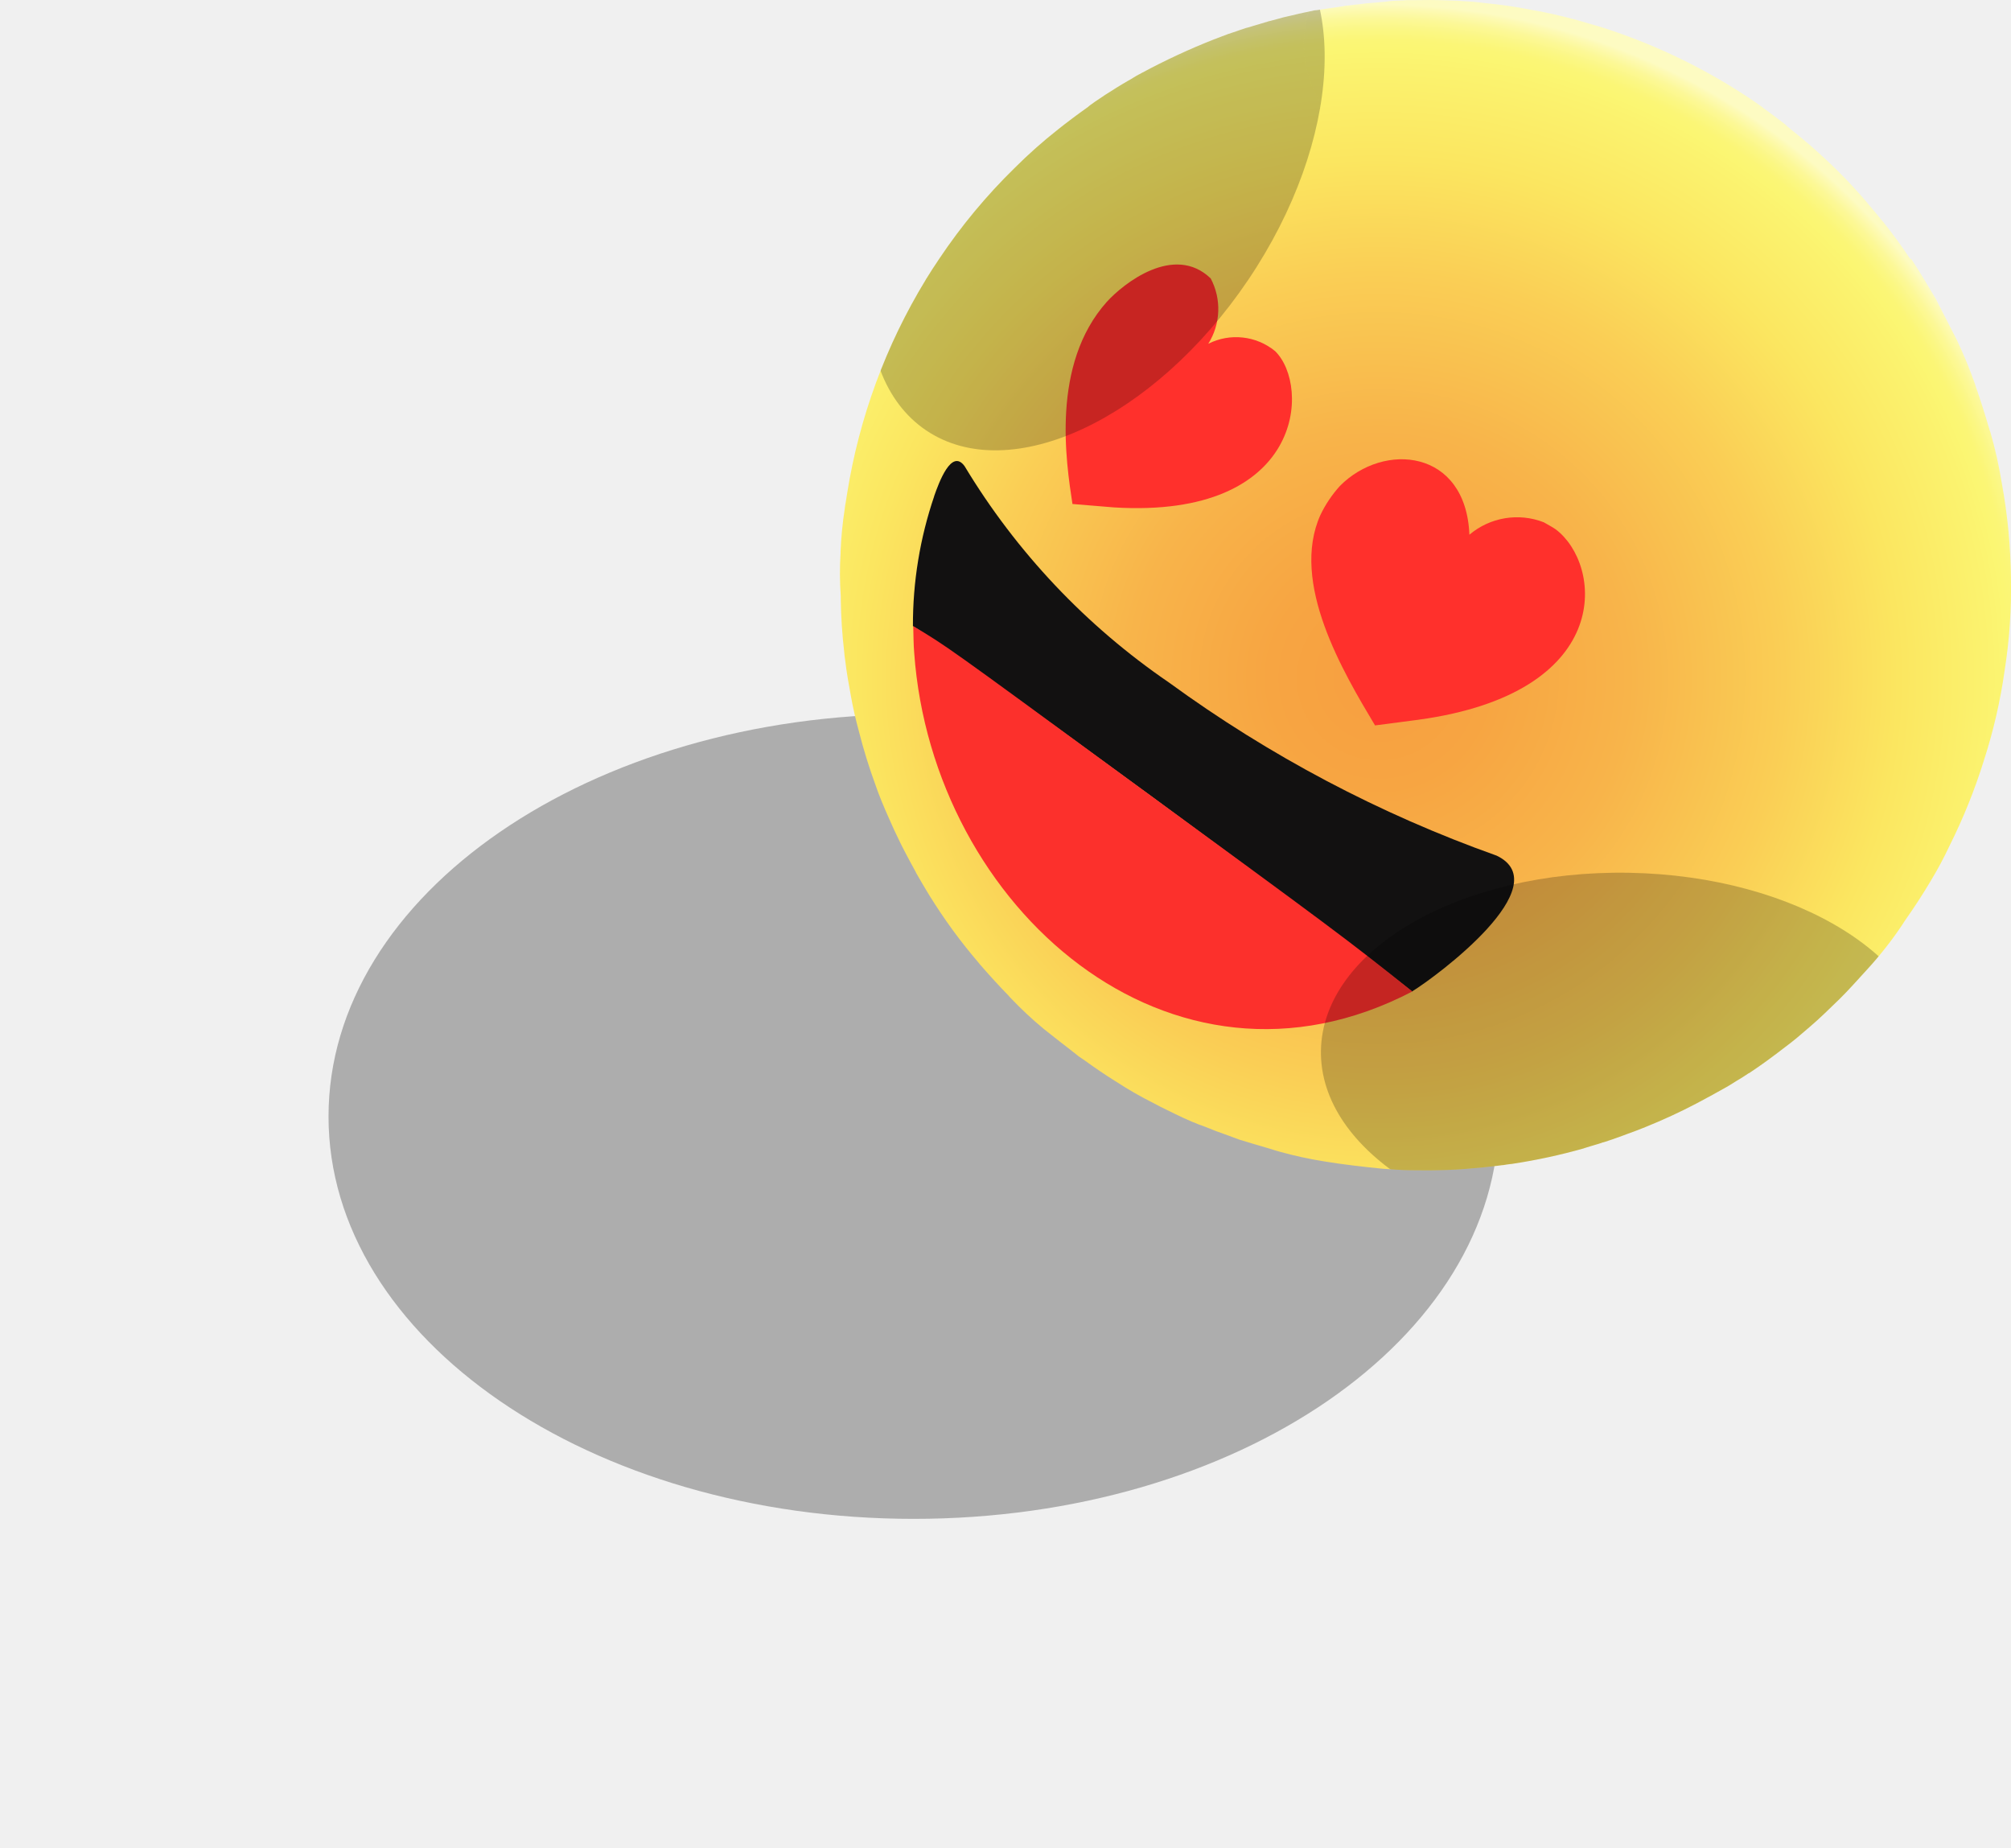
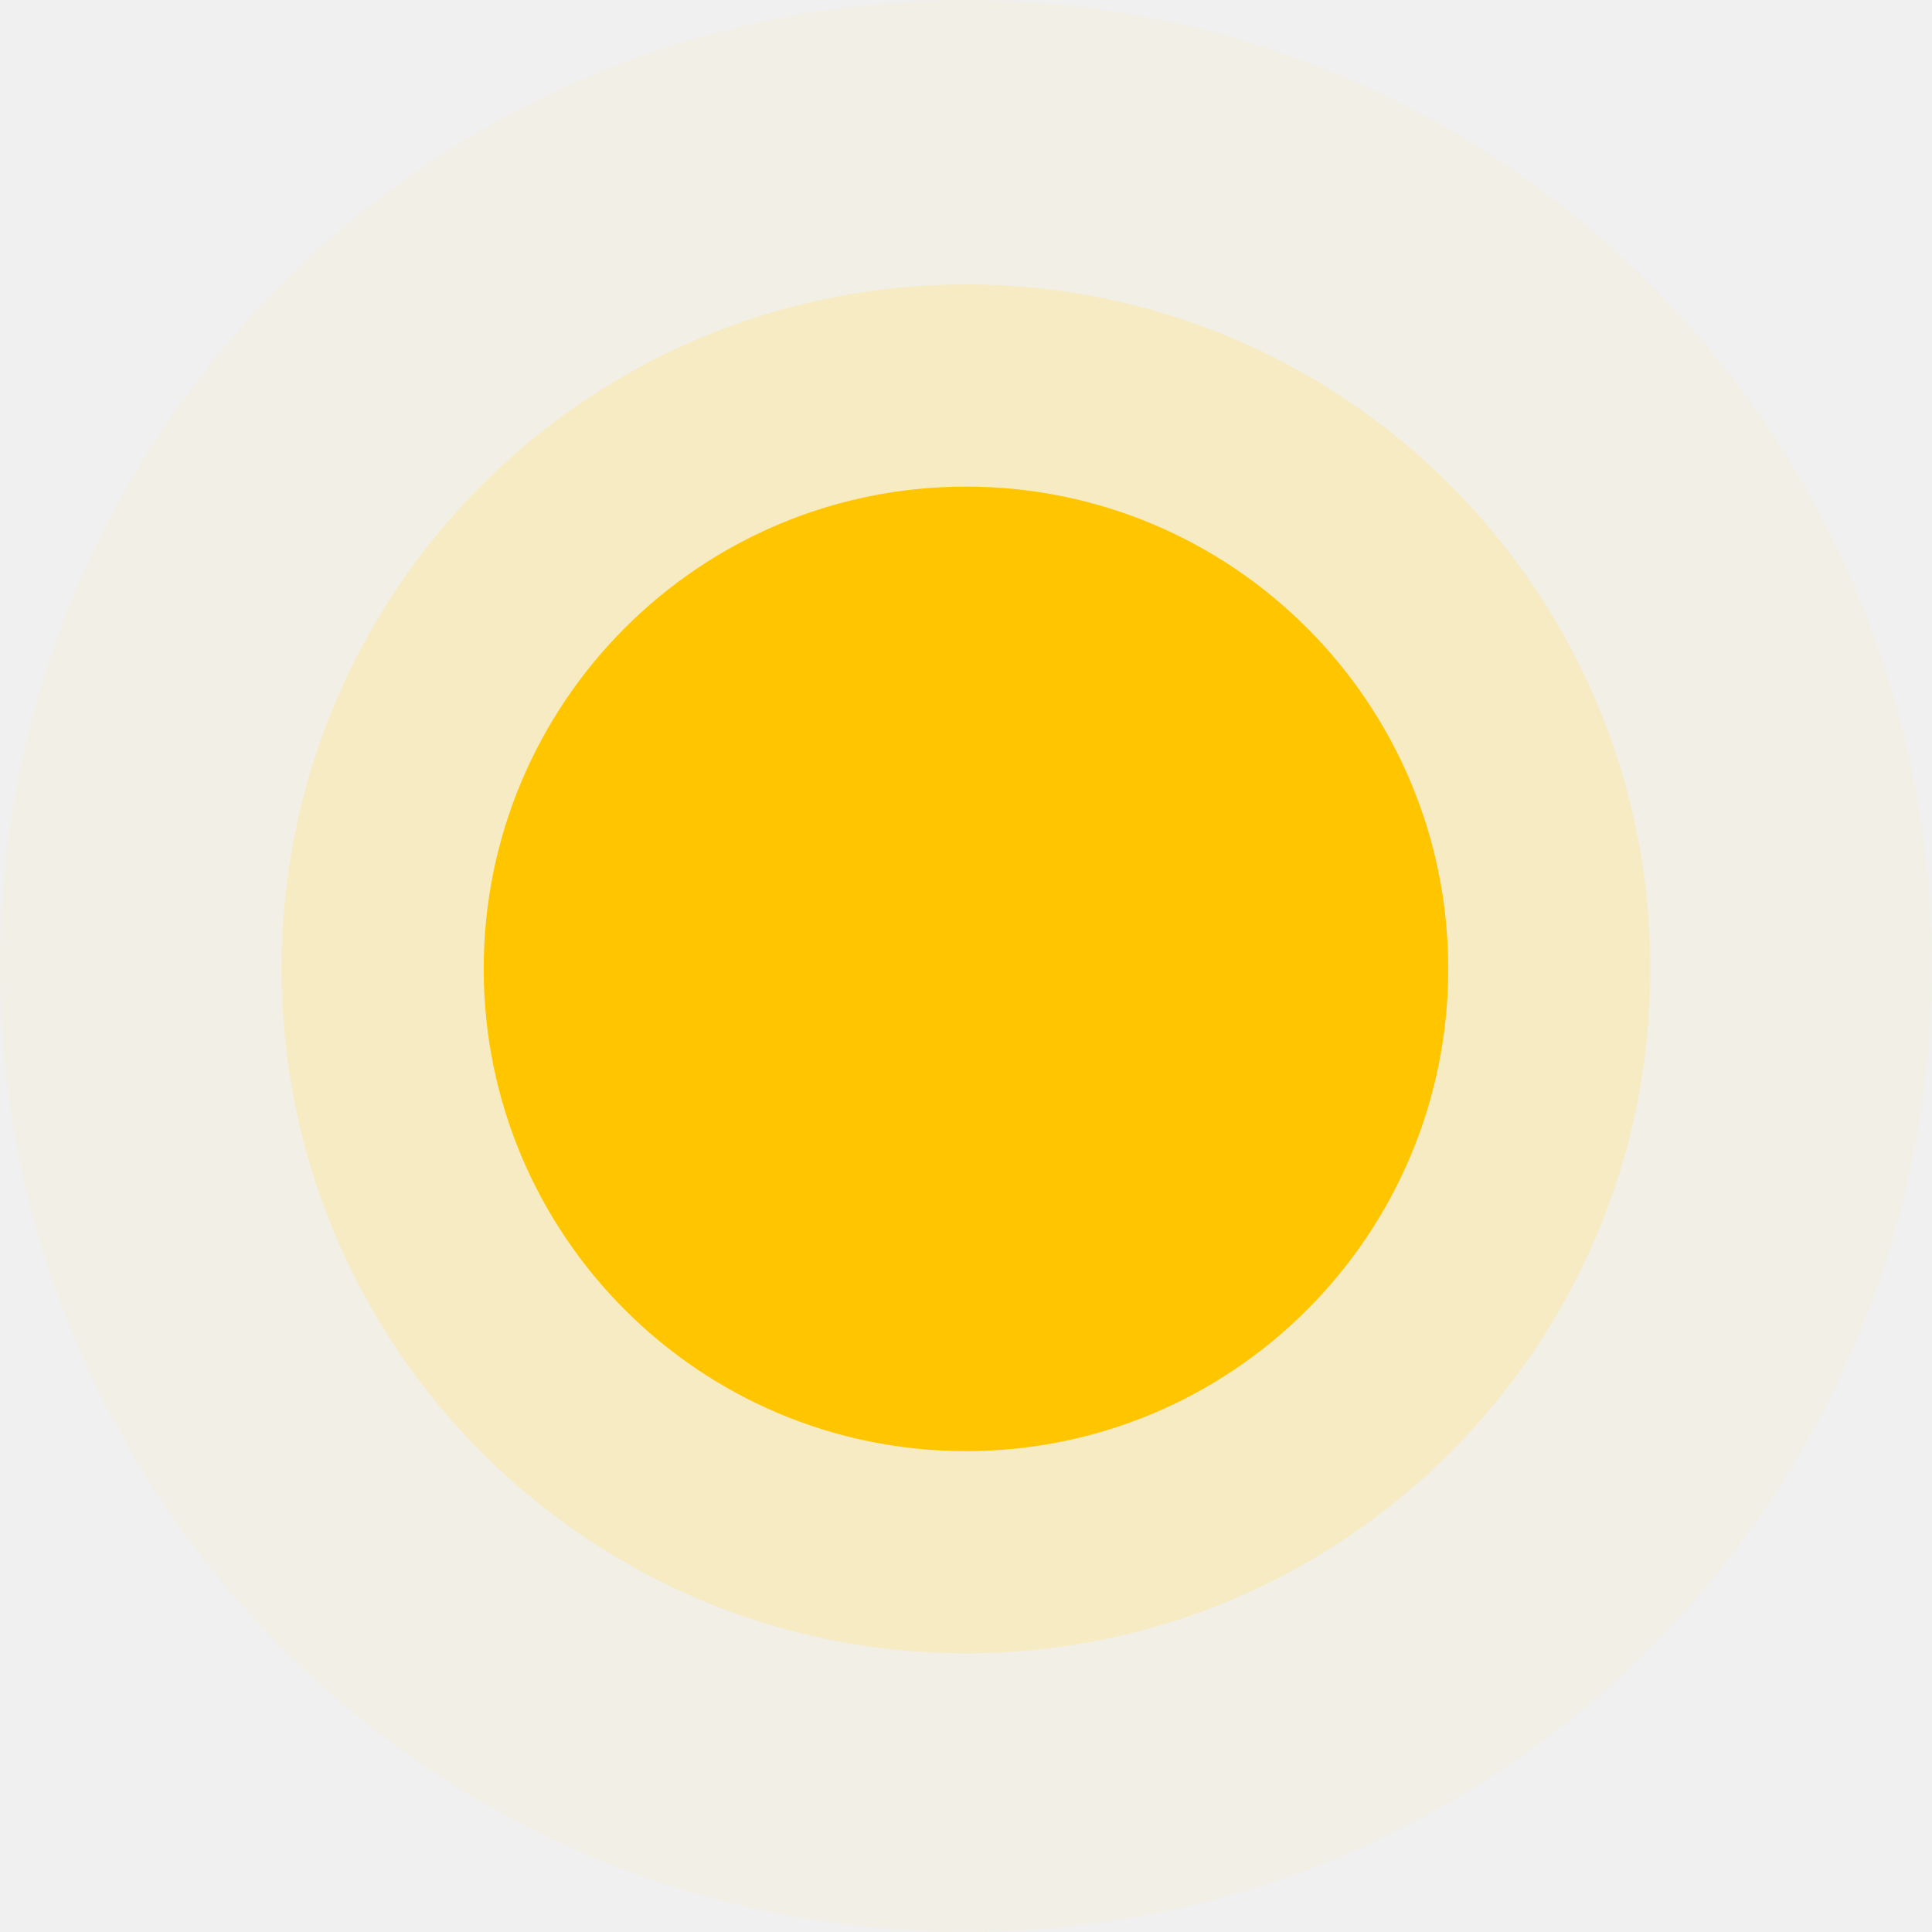
- <svg xmlns="http://www.w3.org/2000/svg" xmlns:xlink="http://www.w3.org/1999/xlink" width="82.478" height="75.758" viewBox="0 0 82.478 75.758">
+ <svg xmlns="http://www.w3.org/2000/svg" width="104.921" height="104.922" viewBox="0 0 104.921 104.922">
  <defs>
-     <radialGradient id="radial-gradient" cx="0.471" cy="0.58" r="0.575" gradientTransform="matrix(-0.999, -0.004, -0.004, 1, 0.933, 0.001)" gradientUnits="objectBoundingBox">
-       <stop offset="0" stop-color="#f79f40" />
-       <stop offset="0.163" stop-color="#f7a542" />
-       <stop offset="0.371" stop-color="#f8b44a" />
-       <stop offset="0.601" stop-color="#face55" />
-       <stop offset="0.771" stop-color="#fbe660" />
-       <stop offset="0.91" stop-color="#fbf36f" />
-       <stop offset="0.932" stop-color="#fbf672" />
-       <stop offset="0.947" stop-color="#fbf676" />
-       <stop offset="0.962" stop-color="#fbf783" />
-       <stop offset="0.978" stop-color="#fcf897" />
-       <stop offset="0.994" stop-color="#fdfab4" />
-       <stop offset="1" stop-color="#fdfbc2" />
-     </radialGradient>
    <clipPath id="clip-path">
-       <path id="Trazado_116496" data-name="Trazado 116496" d="M52.65,29.84v-.06c0-.11-.03-.77-.15-1.75-.01-.09-.02-.17-.03-.26-.02-.12-.04-.25-.06-.38a23.894,23.894,0,0,0-3.15-8.77c0-.01-.01-.01-.01-.02-.17-.29-.35-.57-.54-.85h0a23.353,23.353,0,0,0-3.06-3.74,20.449,20.449,0,0,0-1.77-1.6c-.39-.32-.78-.62-1.19-.91a.265.265,0,0,1-.06-.05l-.05-.04-.21-.15c-.26-.18-.55-.37-.86-.57h0c-.01-.01-.02-.01-.03-.02-.15-.09-.3-.19-.47-.28-.07-.04-.15-.09-.22-.13s-.12-.07-.19-.11a1.092,1.092,0,0,0-.15-.08,25.413,25.413,0,0,0-2.93-1.4c-.26-.11-.47-.18-.58-.23l-.18-.07-.18-.07c-.01,0-.02-.01-.03-.01l-.04-.01-.3-.1-.04-.01c-.01,0-.03-.01-.04-.01l-.2-.07a2.759,2.759,0,0,0-.27-.08l-.23-.07c-.04-.01-.09-.03-.13-.04-.01,0-.03-.01-.04-.01s-.03-.01-.05-.01a.636.636,0,0,1-.07-.02l-.26-.07-.22-.06c-.07-.02-.14-.03-.21-.05h-.01l-.13-.03-.25-.06-.18-.04a2.049,2.049,0,0,0-.24-.05c-.01,0-.03-.01-.04-.01-.06-.01-.12-.03-.18-.04l-.11-.02-.13-.03h-.02l-.04-.01c-.02,0-.05-.01-.07-.01a1.766,1.766,0,0,1-.2-.04.6.6,0,0,0-.12-.02h0a2.068,2.068,0,0,1-.22-.04l-.19-.03c-.03-.01-.07-.01-.11-.02a.985.985,0,0,0-.17-.02,1,1,0,0,0-.16-.02l-.27-.03-.25-.03c-.03,0-.05-.01-.08-.01h-.02a1.641,1.641,0,0,0-.23-.02l-.34-.03c-.08-.01-.16-.01-.23-.02-.09-.01-.17-.01-.26-.02s-.18-.01-.27-.02A.97.97,0,0,1,29.76,7h-.37c-.48-.01-.96-.01-1.45,0-.11,0-.21,0-.31.01s-.22.01-.32.02c-.07,0-.13.01-.19.01-.16.01-.31.02-.46.04-.05,0-.11.01-.16.01-.22.02-.43.04-.64.07-.1.01-.2.02-.3.04h-.01c-.02,0-.04.01-.06.01q-.24.03-.45.06c-.11.02-.23.04-.34.05-.26.04-.47.08-.61.11-.7.14-1.38.3-2.06.5-.41.11-.77.22-1.21.38a24.021,24.021,0,0,0-5.31,2.61h0c-.17.11-.33.22-.49.33a.265.265,0,0,0-.06.05c-.28.2-.56.4-.84.61a.423.423,0,0,1-.07.05l-.02.02-.02.02c-.01.01-.02.02-.03.02s-.02.01-.03.02c-.08.06-.15.12-.23.18-.15.12-.3.24-.44.36-.08.07-.16.13-.24.2-.16.14-.32.27-.46.4l-.02.02-.02.02c-.03.03-.07.06-.1.09-.75.69-1.21,1.19-1.24,1.22-.23.25-.46.51-.69.77-.16.19-.33.38-.5.59-.01.01-.02.03-.04.04l-.03.03c-.34.42-.69.89-1.08,1.46l-.01.01-.01.01c-.01.01-.01.02-.02.02-.18.26-.36.55-.54.86-.16.26-.32.52-.46.75l-.46.88c-.15.29-.29.56-.42.82a16.758,16.758,0,0,0-.76,1.82h0v.01c-.22.6-.42,1.23-.6,1.84l-.01.02a.037.037,0,0,1-.01.03,17.968,17.968,0,0,0-.5,2.13,23.506,23.506,0,0,0-.17,7.66,22.794,22.794,0,0,0,.82,3.68,23.944,23.944,0,0,0,1.38,3.51,15.311,15.311,0,0,0,.75,1.42c.32.56.68,1.11,1.06,1.66.04.07.09.13.13.2a16,16,0,0,0,1.39,1.8c.34.37.78.88,1.14,1.24s.83.82,1.22,1.15h0c.42.37.6.53.99.83q.72.585,1.47,1.08h.01c.16.11.32.22.49.32.19.12.38.24.55.34.09.05.22.13.36.21a.573.573,0,0,1,.07.04c.15.09.33.18.52.29.04.02.09.05.13.07a22.789,22.789,0,0,0,2.12,1c.18.07.42.17.7.28l.24.09.42.15.3.1.11.03c.01,0,.01,0,.02.01l.16.05a2.759,2.759,0,0,0,.27.08l.26.08c.01,0,.02,0,.02.01a22.1,22.1,0,0,0,2.96.66l.09.01c.08.01.17.03.27.04h.03l.23.03.53.06c.24.03.56.05.79.07s.49.03.74.04h.02c.13.01.25.01.37.01.33.01.77,0,1.1.01s.79-.03,1.13-.05c.72-.06,1.68-.17,2.39-.28a18.747,18.747,0,0,0,1.84-.38c.14-.04.28-.08.43-.12.43-.12.87-.25,1.24-.36l.43-.16c.35-.12.69-.25,1.03-.38l.17-.06c.4-.15.89-.38,1.32-.59.19-.09.37-.18.55-.28a15.71,15.71,0,0,0,1.56-.88c.02-.01.03-.02.05-.03.41-.26.82-.52,1.22-.81.09-.06.18-.12.26-.17l.44-.34c.12-.09.23-.18.35-.27l.66-.52a14.289,14.289,0,0,0,1.37-1.26l.03-.03.07-.07c.35-.35.74-.77,1.2-1.29a.138.138,0,0,0,.03-.04h0a20.958,20.958,0,0,0,2.02-2.71c.01-.01.01-.02.02-.03.19-.3.38-.61.57-.95v-.01h0c.08-.14.16-.29.24-.44.11-.2.22-.41.31-.59l.09-.18c.16-.32.31-.65.47-.99.21-.47.41-.94.56-1.36h0c.26-.7.5-1.44.71-2.23.13-.48.25-.96.33-1.41.1-.48.18-.98.25-1.5.02-.12.03-.23.05-.34.08-.69.14-1.41.16-2.14v-.13C52.68,31.04,52.68,30.45,52.65,29.84Z" transform="translate(-4.654 -6.992)" />
+       <rect id="Rectángulo_326951" data-name="Rectángulo 326951" width="104.921" height="104.922" fill="none" />
    </clipPath>
-     <linearGradient id="linear-gradient" x1="-0.166" y1="-323.933" x2="-1.166" y2="-323.933" gradientUnits="objectBoundingBox">
-       <stop offset="0" stop-color="#19b79c" />
-       <stop offset="0.405" stop-color="#1dbb9e" />
-       <stop offset="0.825" stop-color="#2ac8a3" />
-       <stop offset="0.997" stop-color="#31cfa6" />
-     </linearGradient>
-     <linearGradient id="linear-gradient-2" x1="-2.106" y1="-363.238" x2="-3.08" y2="-363.238" xlink:href="#linear-gradient" />
    <clipPath id="clip-path-2">
-       <path id="Trazado_116504" data-name="Trazado 116504" d="M4.652,29.65v-.06a15.757,15.757,0,0,1,.17-1.74,2.335,2.335,0,0,1,.04-.26c.02-.12.04-.25.06-.38a24.088,24.088,0,0,1,3.22-8.75c0-.01.01-.01.01-.02.18-.29.36-.57.55-.85h0a23.39,23.39,0,0,1,3.09-3.72,20.134,20.134,0,0,1,1.78-1.58q.585-.465,1.2-.9a.265.265,0,0,0,.06-.05l.05-.04.21-.15c.26-.18.55-.37.86-.56h0c.01-.01.02-.01.03-.02.15-.09.31-.19.47-.28a2.53,2.53,0,0,0,.22-.13c.06-.04.12-.07.19-.11.05-.03.1-.05.15-.08a27.308,27.308,0,0,1,2.95-1.37c.26-.1.47-.18.58-.22l.18-.06.18-.06c.01,0,.02-.01.03-.01l.05-.02.3-.1.04-.01c.01,0,.03-.01.04-.01l.2-.06c.08-.02.19-.06.27-.08l.23-.07a.647.647,0,0,0,.13-.04c.01,0,.03-.01.04-.01s.03-.01.05-.01a.637.637,0,0,0,.07-.02l.26-.07.22-.06c.07-.02.14-.03.21-.05h.01l.13-.03c.08-.02.18-.04.25-.06l.18-.04c.08-.02.16-.03.24-.05.01,0,.03-.01.04-.01a1.163,1.163,0,0,0,.18-.04l.11-.01.13-.02h.02l.04-.01c.02,0,.05-.01.07-.01l.2-.03c.04-.01.09-.01.13-.02h0l.22-.03.19-.03a.516.516,0,0,0,.11-.02.985.985,0,0,1,.17-.02c.06-.01.11-.01.16-.02l.27-.03.25-.03c.03,0,.05-.01.08-.01h.02c.07-.01.15-.01.23-.02l.34-.03c.08-.01.16-.01.23-.02a1.569,1.569,0,0,1,.24-.03,2.437,2.437,0,0,1,.27-.01.86.86,0,0,1,.16-.01l.15-.01h.24c.49-.01.97-.01,1.45.01.11,0,.21.01.31.01s.22.01.32.02c.07,0,.13.01.19.01.16.01.31.02.46.04.05.01.11.01.16.02.22.02.43.05.64.07.1.01.2.03.3.04h.01c.02,0,.04.01.06.01.16.02.31.05.45.07l.34.06c.26.05.47.09.6.11.69.14,1.38.31,2.06.52.41.11.76.23,1.21.39a24.178,24.178,0,0,1,5.28,2.65h0c.16.11.33.22.49.34a.265.265,0,0,1,.06.05c.28.2.56.41.83.62a.424.424,0,0,0,.07.05l.02.02.02.02.03.03c.01.01.02.01.02.02.08.06.15.12.22.18.15.12.3.24.44.36.08.07.16.14.24.2.16.14.31.28.46.41l.02.02.02.02c.03.03.07.06.1.09.75.69,1.2,1.2,1.23,1.23.23.25.46.51.68.78.16.19.32.38.49.59.01.01.02.03.04.04l.02.03c.33.42.69.89,1.07,1.47l.04.01.01.01c.01.01.01.02.02.02.17.26.36.56.54.86.16.26.31.53.45.75l.45.88c.15.29.29.56.42.82a18.431,18.431,0,0,1,.75,1.83h0v.01c.21.6.41,1.23.59,1.85l.01.02a.037.037,0,0,0,.01.03,17.59,17.59,0,0,1,.48,2.14,22.71,22.71,0,0,1,.37,3.87,21.465,21.465,0,0,1-.26,3.8,21.96,21.96,0,0,1-.85,3.68,23.286,23.286,0,0,1-1.41,3.5,15.244,15.244,0,0,1-.76,1.42c-.33.56-.69,1.11-1.07,1.65-.04.07-.09.13-.13.2a15.2,15.2,0,0,1-1.41,1.79c-.34.37-.79.88-1.15,1.23s-.84.82-1.22,1.14h0c-.43.37-.6.52-1,.82-.49.38-.98.74-1.48,1.07H41.9c-.16.11-.32.21-.49.31-.19.12-.38.24-.55.33-.09.05-.22.12-.36.2a.574.574,0,0,0-.07.04c-.15.08-.33.18-.52.28-.04.02-.09.05-.13.07a23.108,23.108,0,0,1-2.12.98c-.18.07-.42.17-.71.27l-.24.09-.42.15-.3.1-.11.03c-.01,0-.01,0-.02.01l-.16.05c-.08.02-.19.06-.27.08l-.26.08c-.01,0-.02,0-.02.01a23.962,23.962,0,0,1-2.96.64l-.09.01c-.08.01-.17.02-.27.04H31.8l-.23.03-.53.06c-.24.02-.56.05-.79.07s-.49.03-.74.04h-.02c-.13,0-.25.01-.37.01-.33.01-.77,0-1.1,0s-.79-.04-1.13-.06c-.72-.07-1.68-.18-2.39-.3a16.281,16.281,0,0,1-1.84-.4c-.14-.04-.28-.08-.43-.13-.43-.12-.87-.26-1.24-.37l-.43-.16c-.35-.12-.69-.25-1.03-.39l-.17-.06c-.4-.15-.88-.38-1.32-.6-.19-.09-.37-.18-.55-.28a15.612,15.612,0,0,1-1.55-.89.219.219,0,0,0-.05-.03c-.41-.26-.81-.53-1.21-.82-.09-.06-.17-.12-.25-.17L14,49.97c-.12-.09-.23-.18-.35-.27l-.66-.52a15.233,15.233,0,0,1-1.36-1.27l-.03-.03-.06-.07c-.34-.35-.74-.78-1.19-1.3a.138.138,0,0,1-.03-.04h0a21.889,21.889,0,0,1-2-2.73c-.01-.01-.01-.02-.02-.03-.18-.3-.37-.61-.56-.95v-.01h0c-.08-.14-.16-.29-.24-.44-.11-.21-.22-.41-.31-.59l-.09-.18c-.16-.32-.31-.65-.46-.99-.21-.47-.41-.95-.55-1.36h0a22.441,22.441,0,0,1-.69-2.23c-.13-.48-.24-.96-.32-1.41-.09-.49-.18-.98-.24-1.5-.02-.12-.03-.23-.04-.34a21.166,21.166,0,0,1-.14-2.14v-.13A13.347,13.347,0,0,1,4.652,29.65Z" transform="translate(-4.627 -6.983)" fill="url(#radial-gradient)" />
+       <rect id="Rectángulo_326952" data-name="Rectángulo 326952" width="74.338" height="74.338" fill="none" />
    </clipPath>
  </defs>
-   <g id="Grupo_157926" data-name="Grupo 157926" transform="translate(13.474)">
-     <ellipse id="Elipse_4737" data-name="Elipse 4737" cx="24" cy="16.5" rx="24" ry="16.5" transform="translate(0 29.284)" fill="#0b0b0b" opacity="0.292" style="mix-blend-mode: multiply;isolation: isolate" />
-     <path id="Trazado_116493" data-name="Trazado 116493" d="M4.652,29.65v-.06a15.757,15.757,0,0,1,.17-1.74,2.335,2.335,0,0,1,.04-.26c.02-.12.04-.25.06-.38a24.088,24.088,0,0,1,3.22-8.75c0-.01.01-.01.01-.02.18-.29.36-.57.55-.85h0a23.39,23.39,0,0,1,3.09-3.72,20.134,20.134,0,0,1,1.78-1.58q.585-.465,1.2-.9a.265.265,0,0,0,.06-.05l.05-.04.21-.15c.26-.18.55-.37.86-.56h0c.01-.01.02-.01.03-.02.15-.09.31-.19.47-.28a2.53,2.53,0,0,0,.22-.13c.06-.04.12-.07.19-.11.05-.03.1-.05.15-.08a27.308,27.308,0,0,1,2.95-1.37c.26-.1.47-.18.58-.22l.18-.06.18-.06c.01,0,.02-.01.03-.01l.05-.02.3-.1.04-.01c.01,0,.03-.01.04-.01l.2-.06c.08-.02.19-.06.27-.08l.23-.07a.647.647,0,0,0,.13-.04c.01,0,.03-.01.04-.01s.03-.01.05-.01a.637.637,0,0,0,.07-.02l.26-.07.22-.06c.07-.02.14-.03.21-.05h.01l.13-.03c.08-.02.18-.04.25-.06l.18-.04c.08-.02.16-.03.24-.05.01,0,.03-.01.04-.01a1.163,1.163,0,0,0,.18-.04l.11-.01.13-.02h.02l.04-.01c.02,0,.05-.01.07-.01l.2-.03c.04-.01.09-.01.13-.02h0l.22-.03.19-.03a.516.516,0,0,0,.11-.02.985.985,0,0,1,.17-.02c.06-.01.11-.01.16-.02l.27-.03.25-.03c.03,0,.05-.01.08-.01h.02c.07-.01.15-.01.23-.02l.34-.03c.08-.01.16-.01.23-.02a1.569,1.569,0,0,1,.24-.03,2.437,2.437,0,0,1,.27-.01.86.86,0,0,1,.16-.01l.15-.01h.24c.49-.01.97-.01,1.45.01.11,0,.21.01.31.01s.22.01.32.02c.07,0,.13.01.19.01.16.01.31.02.46.04.05.01.11.01.16.02.22.02.43.05.64.07.1.01.2.03.3.04h.01c.02,0,.04.01.06.01.16.02.31.05.45.07l.34.06c.26.05.47.09.6.11.69.14,1.38.31,2.06.52.41.11.76.23,1.21.39a24.178,24.178,0,0,1,5.28,2.65h0c.16.11.33.22.49.34a.265.265,0,0,1,.06.05c.28.2.56.41.83.62a.424.424,0,0,0,.07.05l.02.02.02.02.03.03c.01.01.02.01.02.02.08.06.15.12.22.18.15.12.3.24.44.36.08.07.16.14.24.2.16.14.31.28.46.41l.02.02.02.02c.03.03.07.06.1.09.75.69,1.2,1.2,1.23,1.23.23.25.46.51.68.78.16.19.32.38.49.59.01.01.02.03.04.04l.02.03c.33.42.69.89,1.07,1.47l.04.01.01.01c.01.01.01.02.02.02.17.26.36.56.54.86.16.26.31.53.45.75l.45.88c.15.29.29.56.42.82a18.431,18.431,0,0,1,.75,1.83h0v.01c.21.6.41,1.23.59,1.85l.01.02a.037.037,0,0,0,.01.03,17.59,17.59,0,0,1,.48,2.14,22.71,22.71,0,0,1,.37,3.87,21.465,21.465,0,0,1-.26,3.8,21.96,21.96,0,0,1-.85,3.68,23.286,23.286,0,0,1-1.41,3.5,15.244,15.244,0,0,1-.76,1.42c-.33.56-.69,1.11-1.07,1.65-.04.07-.09.13-.13.2a15.2,15.2,0,0,1-1.41,1.79c-.34.37-.79.88-1.15,1.23s-.84.82-1.22,1.14h0c-.43.37-.6.52-1,.82-.49.38-.98.74-1.48,1.07H41.9c-.16.11-.32.21-.49.31-.19.12-.38.24-.55.33-.09.05-.22.12-.36.2a.574.574,0,0,0-.07.04c-.15.08-.33.18-.52.28-.04.02-.09.05-.13.07a23.108,23.108,0,0,1-2.12.98c-.18.07-.42.17-.71.27l-.24.09-.42.15-.3.1-.11.03c-.01,0-.01,0-.02.01l-.16.05c-.08.02-.19.06-.27.08l-.26.08c-.01,0-.02,0-.02.01a23.962,23.962,0,0,1-2.96.64l-.09.01c-.08.01-.17.02-.27.04H31.8l-.23.03-.53.06c-.24.02-.56.05-.79.07s-.49.03-.74.04h-.02c-.13,0-.25.01-.37.01-.33.01-.77,0-1.1,0s-.79-.04-1.13-.06c-.72-.07-1.68-.18-2.39-.3a16.281,16.281,0,0,1-1.84-.4c-.14-.04-.28-.08-.43-.13-.43-.12-.87-.26-1.24-.37l-.43-.16c-.35-.12-.69-.25-1.03-.39l-.17-.06c-.4-.15-.88-.38-1.32-.6-.19-.09-.37-.18-.55-.28a15.612,15.612,0,0,1-1.55-.89.219.219,0,0,0-.05-.03c-.41-.26-.81-.53-1.21-.82-.09-.06-.17-.12-.25-.17L14,49.97c-.12-.09-.23-.18-.35-.27l-.66-.52a15.233,15.233,0,0,1-1.36-1.27l-.03-.03-.06-.07c-.34-.35-.74-.78-1.19-1.3a.138.138,0,0,1-.03-.04h0a21.889,21.889,0,0,1-2-2.73c-.01-.01-.01-.02-.02-.03-.18-.3-.37-.61-.56-.95v-.01h0c-.08-.14-.16-.29-.24-.44-.11-.21-.22-.41-.31-.59l-.09-.18c-.16-.32-.31-.65-.46-.99-.21-.47-.41-.95-.55-1.36h0a22.441,22.441,0,0,1-.69-2.23c-.13-.48-.24-.96-.32-1.41-.09-.49-.18-.98-.24-1.5-.02-.12-.03-.23-.04-.34a21.166,21.166,0,0,1-.14-2.14v-.13A13.347,13.347,0,0,1,4.652,29.65Z" transform="translate(16.349 -6.983)" fill="url(#radial-gradient)" />
-     <g id="Grupo_86225" data-name="Grupo 86225" transform="translate(20.955 0.009)" clip-path="url(#clip-path)">
-       <path id="Trazado_116494" data-name="Trazado 116494" d="M50.67,21.64a4.37,4.37,0,0,1,.18-.46C50.8,21.33,50.74,21.48,50.67,21.64Z" transform="translate(-48.844 -6.992)" fill="url(#linear-gradient)" />
-       <path id="Trazado_116495" data-name="Trazado 116495" d="M4.7,34.92c.03-.14.05-.28.08-.41C4.75,34.65,4.73,34.79,4.7,34.92Z" transform="translate(43.196 -6.992)" fill="url(#linear-gradient-2)" />
-     </g>
-     <path id="Trazado_116497" data-name="Trazado 116497" d="M25.873,27.33A16.375,16.375,0,0,0,25,32.66c2.26,1.39,16.97,12.2,20.47,14.98,1.03-.63,6.02-4.35,3.47-5.57a52.925,52.925,0,0,1-13.44-7.1,28.664,28.664,0,0,1-8.38-8.87c-.54-.75-1.06.69-1.25,1.23" transform="translate(-1.032 -6.983)" fill="#121111" />
-     <path id="Trazado_116499" data-name="Trazado 116499" d="M29.22,33.76c.75,10.43,10.52,19.05,20.43,13.88-2.65-2.12-3.33-2.62-11.66-8.71-7.45-5.46-7.45-5.46-8.81-6.27.01.33.01.77.04,1.1" transform="translate(-5.199 -6.983)" fill="#fc302c" />
-     <g id="Grupo_86231" data-name="Grupo 86231" transform="translate(40.307 18.833)">
-       <path id="Trazado_116501" data-name="Trazado 116501" d="M22.473,28.1c-1.25,2.78.93,6.44,2.24,8.63.65-.09,1.52-.19,2.17-.29,7.67-1.22,7.14-6.32,5.24-7.75-.14-.1-.34-.2-.49-.29a3.024,3.024,0,0,0-3.05.51c-.14-3.51-3.51-3.82-5.31-2a4.969,4.969,0,0,0-.8,1.19" transform="translate(-22.099 -25.816)" fill="#ff302c" />
-     </g>
-     <g id="Grupo_86232" data-name="Grupo 86232" transform="translate(30.232 10.846)">
-       <path id="Trazado_116503" data-name="Trazado 116503" d="M35.806,19.36c-2.3,2.57-1.67,6.58-1.41,8.29.51.04,1.19.1,1.7.14,7.78.48,8.08-4.98,6.61-6.41a2.529,2.529,0,0,0-2.74-.3,2.679,2.679,0,0,0,.1-2.68c-1.5-1.44-3.58.21-4.26.96" transform="translate(-34.117 -17.829)" fill="#ff302c" />
-     </g>
-     <g id="Enmascarar_grupo_59" data-name="Enmascarar grupo 59" transform="translate(20.976 0)" clip-path="url(#clip-path-2)">
-       <g id="Grupo_86233" data-name="Grupo 86233" transform="translate(-2.683 -7.272)" opacity="0.561" style="mix-blend-mode: multiply;isolation: isolate">
-         <g id="Grupo_86230" data-name="Grupo 86230" transform="translate(0)">
-           <ellipse id="Elipse_4734" data-name="Elipse 4734" cx="12.5" cy="7.5" rx="12.5" ry="7.5" transform="translate(21.707 1.557)" fill="#fff" opacity="0.743" />
-           <ellipse id="Elipse_4735" data-name="Elipse 4735" cx="12.5" cy="7.5" rx="12.5" ry="7.5" transform="translate(26.415 8.388) rotate(124)" opacity="0.387" />
-           <ellipse id="Elipse_4736" data-name="Elipse 4736" cx="12.5" cy="7.5" rx="12.5" ry="7.5" transform="matrix(-1, -0.017, 0.017, -1, 47.282, 58.274)" opacity="0.387" />
+   <g id="Grupo_974081" data-name="Grupo 974081" transform="translate(-1137.97 -143.354)">
+     <g id="Grupo_973564" data-name="Grupo 973564" transform="translate(1137.97 143.354)" opacity="0.1">
+       <g id="Grupo_893825" data-name="Grupo 893825">
+         <g id="Grupo_893824" data-name="Grupo 893824" clip-path="url(#clip-path)">
+           <path id="Trazado_635509" data-name="Trazado 635509" d="M1010.186,94.768a52.461,52.461,0,1,1,52.461,52.461,52.461,52.461,0,0,1-52.461-52.461" transform="translate(-1010.187 -42.308)" fill="#ffe690" />
        </g>
      </g>
    </g>
+     <g id="Grupo_973565" data-name="Grupo 973565" transform="translate(1153.26 158.802)" opacity="0.4">
+       <g id="Grupo_893828" data-name="Grupo 893828">
+         <g id="Grupo_893827" data-name="Grupo 893827" clip-path="url(#clip-path-2)">
+           <path id="Trazado_635510" data-name="Trazado 635510" d="M1066.574,136.443a37.169,37.169,0,1,1,37.169,37.168,37.168,37.168,0,0,1-37.169-37.168" transform="translate(-1066.573 -99.274)" fill="#ffe690" />
+         </g>
+       </g>
+     </g>
+     <path id="Trazado_660648" data-name="Trazado 660648" d="M1107.05,165.942a26.191,26.191,0,1,1,26.191,26.191,26.191,26.191,0,0,1-26.191-26.191" transform="translate(57.188 30.029)" fill="#ffc600" />
  </g>
</svg>
